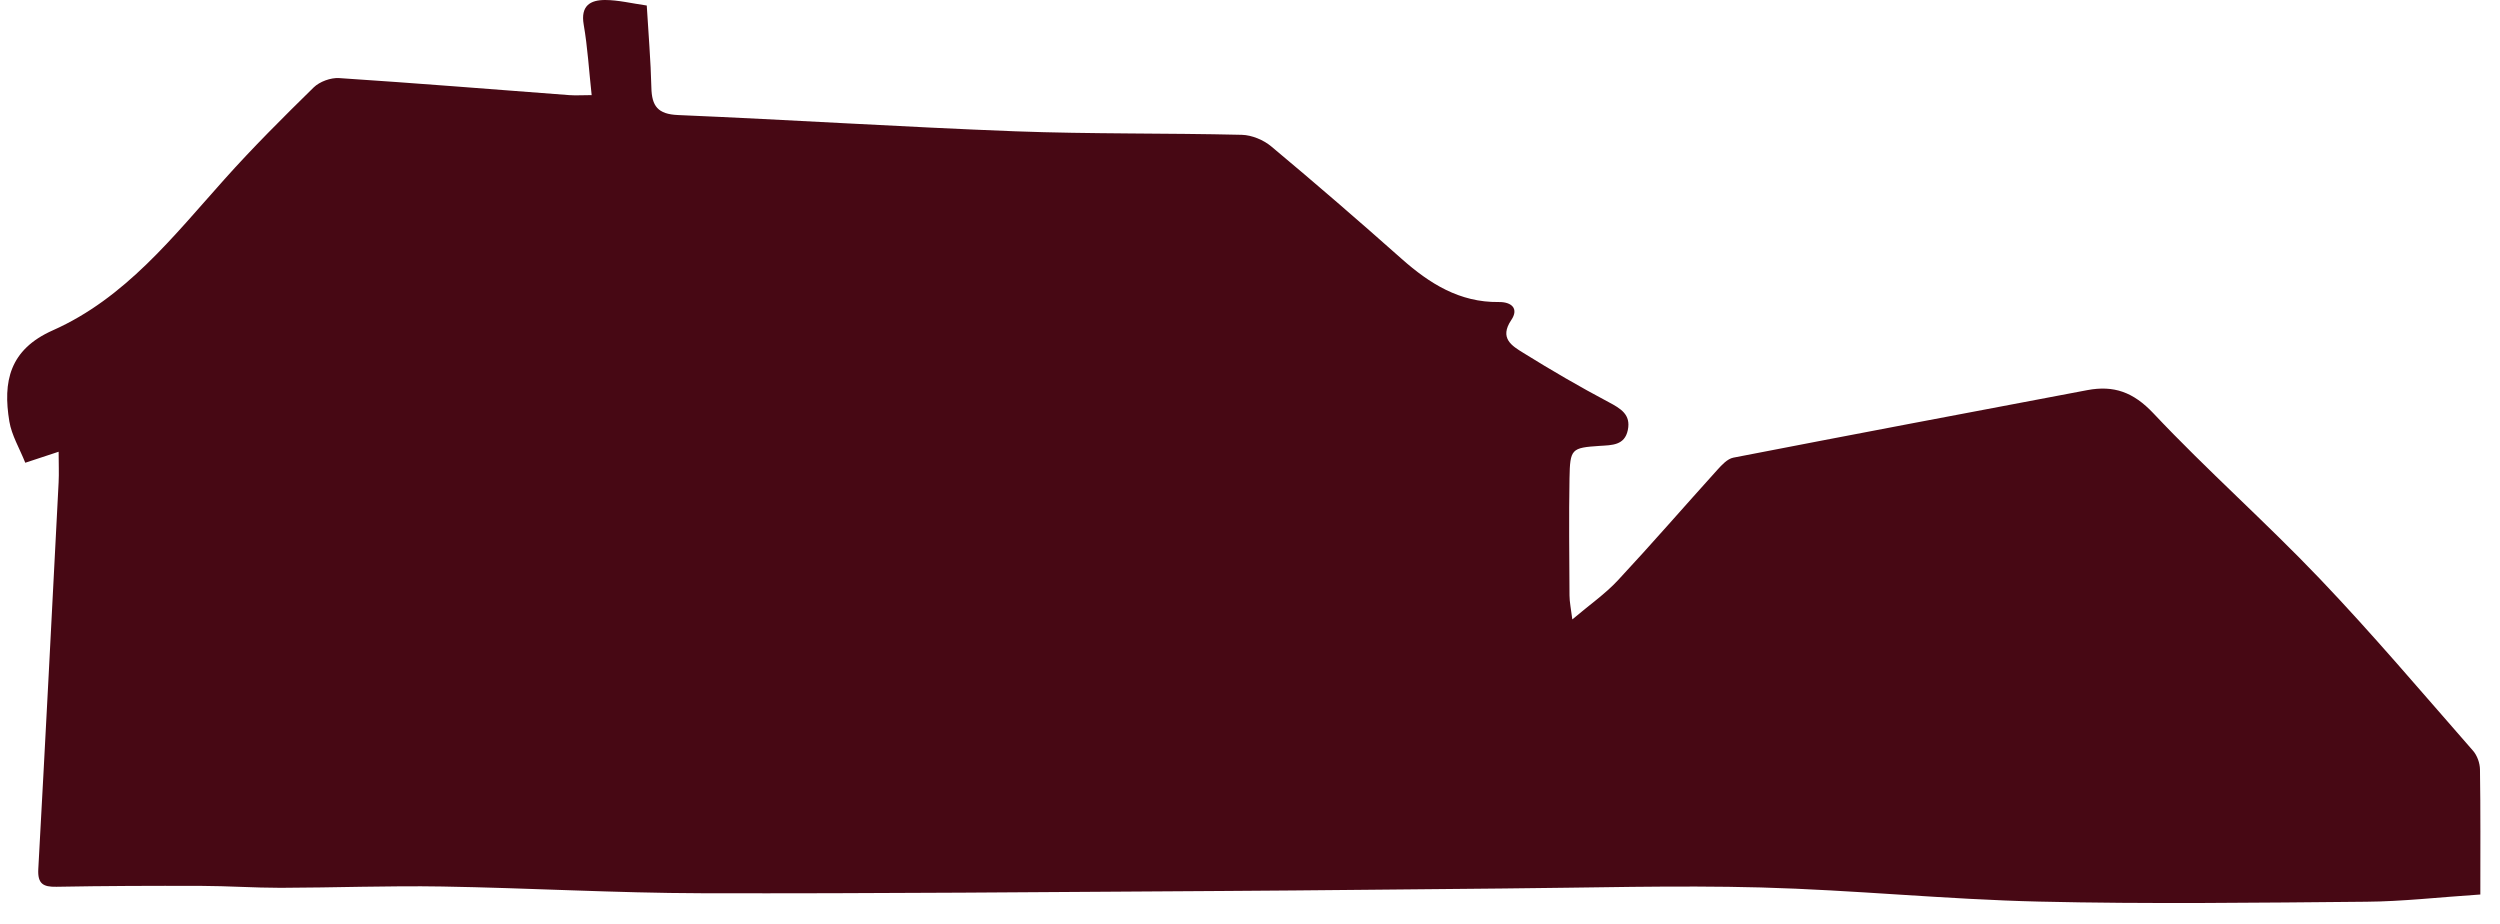
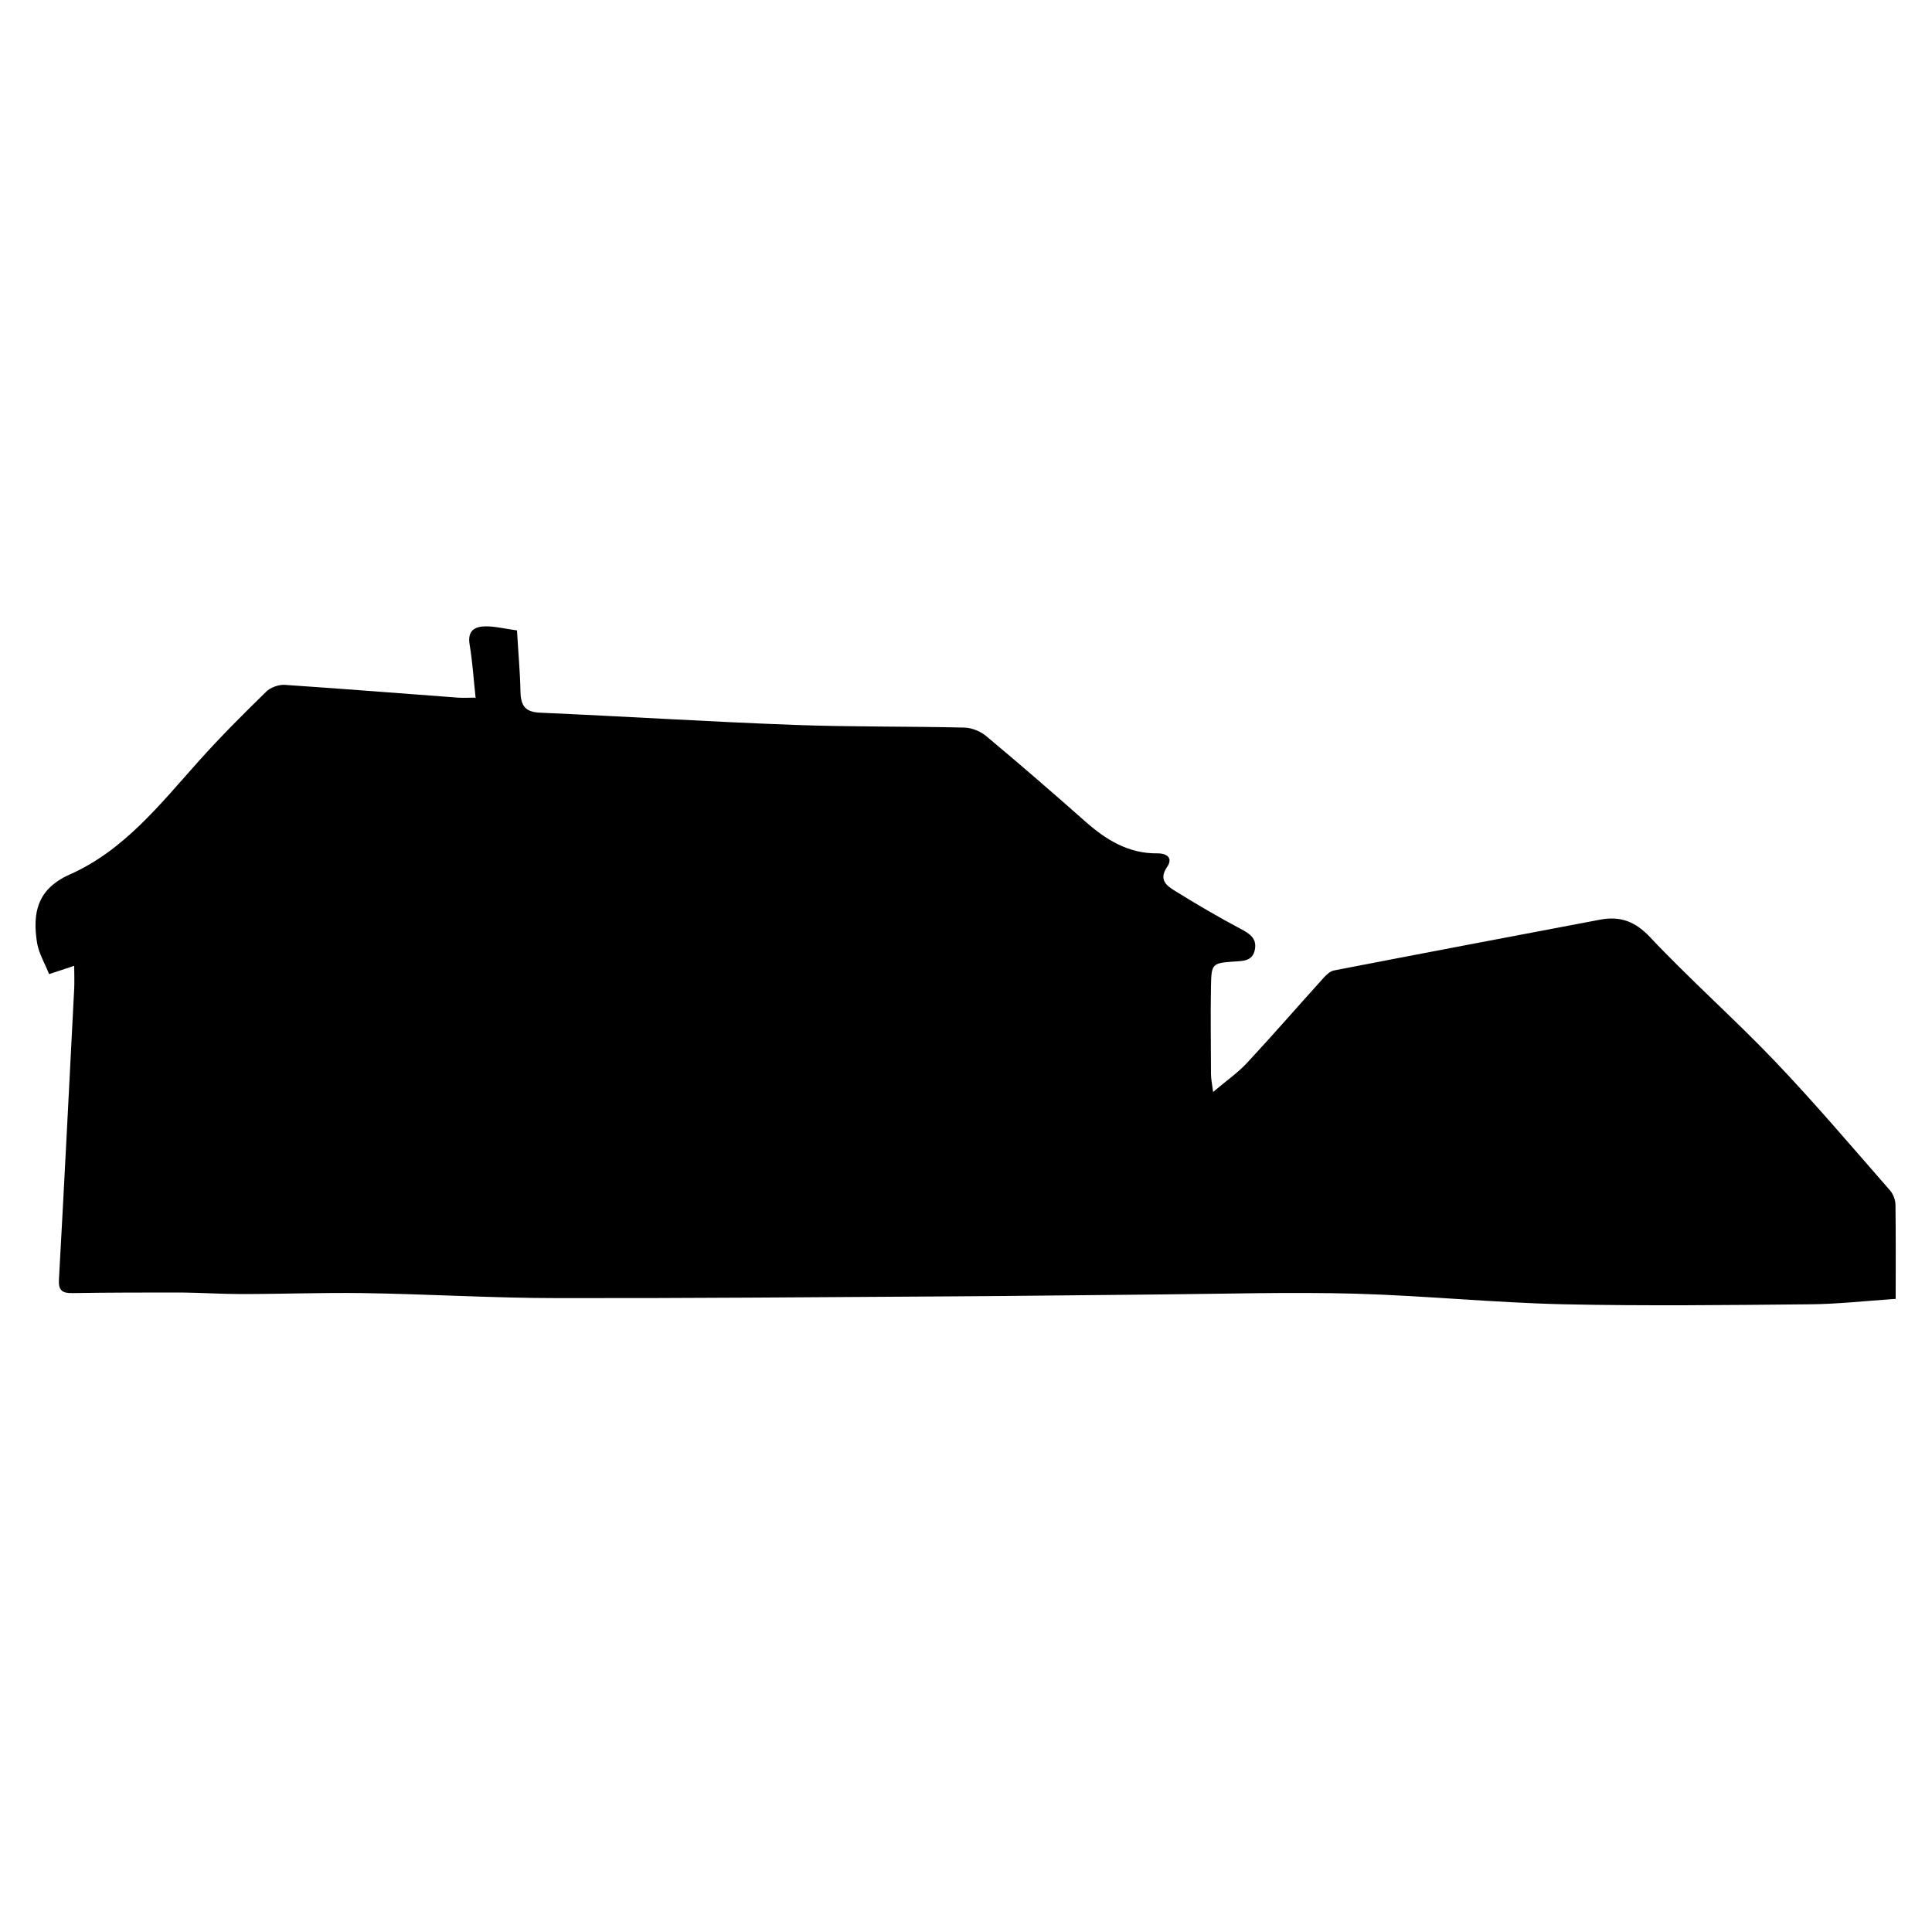
- <svg xmlns="http://www.w3.org/2000/svg" width="111" height="41" viewBox="0 0 111 41" fill="none">
-   <path d="M26.271 4.235C26.148 3.112 26.09 2.093 25.916 1.093C25.772 0.254 26.209 -0.003 26.877 2.69369e-05C27.455 0.003 28.03 0.147 28.716 0.245C28.789 1.49 28.893 2.687 28.921 3.887C28.939 4.71 29.205 5.071 30.108 5.108C35.099 5.319 40.087 5.64 45.079 5.83C48.43 5.955 51.784 5.906 55.138 5.986C55.584 5.998 56.105 6.215 56.45 6.506C58.403 8.137 60.328 9.802 62.231 11.491C63.474 12.593 64.808 13.431 66.54 13.41C67.131 13.401 67.437 13.713 67.103 14.206C66.552 15.02 67.137 15.359 67.636 15.668C68.872 16.436 70.133 17.171 71.421 17.853C71.963 18.141 72.419 18.407 72.275 19.096C72.134 19.778 71.571 19.763 71.029 19.797C69.769 19.882 69.71 19.922 69.686 21.238C69.655 22.97 69.677 24.705 69.686 26.437C69.686 26.731 69.753 27.025 69.811 27.502C70.579 26.85 71.274 26.37 71.834 25.767C73.334 24.157 74.775 22.493 76.25 20.861C76.449 20.641 76.697 20.372 76.96 20.32C82.196 19.304 87.438 18.312 92.68 17.321C93.853 17.101 94.722 17.407 95.612 18.352C97.993 20.88 100.606 23.187 103.003 25.7C105.353 28.163 107.553 30.767 109.799 33.329C109.986 33.54 110.108 33.883 110.111 34.167C110.139 35.991 110.127 37.815 110.127 39.716C108.272 39.838 106.672 40.025 105.068 40.037C100.227 40.08 95.386 40.144 90.547 40.031C86.422 39.936 82.306 39.514 78.181 39.403C74.368 39.302 70.549 39.419 66.733 39.449C62.605 39.483 58.476 39.535 54.351 39.559C46.621 39.605 38.894 39.679 31.164 39.66C27.317 39.651 23.471 39.425 19.624 39.361C17.237 39.321 14.85 39.413 12.463 39.419C11.285 39.419 10.107 39.336 8.928 39.333C6.786 39.327 4.647 39.333 2.505 39.373C1.911 39.385 1.666 39.235 1.7 38.589C2.015 32.864 2.309 27.138 2.603 21.412C2.624 20.996 2.603 20.58 2.603 20.057C2.028 20.246 1.602 20.387 1.122 20.546C0.868 19.907 0.519 19.331 0.415 18.713C0.124 16.951 0.412 15.524 2.349 14.665C5.559 13.239 7.692 10.5 9.969 7.957C11.23 6.546 12.573 5.209 13.926 3.883C14.192 3.623 14.685 3.443 15.058 3.467C18.464 3.691 21.867 3.966 25.27 4.223C25.57 4.245 25.873 4.223 26.265 4.223L26.271 4.235Z" fill="#470814" />
+ <svg xmlns="http://www.w3.org/2000/svg" id="Layer_1" data-name="Layer 1" viewBox="0 0 100 100">
+   <path d="m24.62,36.14c-.11-.98-.16-1.88-.31-2.76-.13-.74.26-.96.84-.96.51,0,1.01.13,1.61.21.06,1.09.16,2.14.18,3.19.02.72.25,1.04,1.04,1.07,4.38.19,8.75.47,13.12.63,2.94.11,5.88.07,8.82.14.39.01.85.2,1.15.46,1.71,1.43,3.4,2.89,5.07,4.37,1.09.97,2.26,1.7,3.78,1.68.52,0,.79.27.49.7-.48.71.03,1.01.47,1.28,1.08.67,2.19,1.32,3.32,1.92.47.25.87.49.75,1.09-.12.6-.62.58-1.09.61-1.11.08-1.16.11-1.18,1.26-.03,1.52,0,3.04,0,4.56,0,.26.06.52.11.93.67-.57,1.28-.99,1.77-1.52,1.31-1.41,2.58-2.87,3.87-4.3.17-.19.39-.43.62-.47,4.59-.89,9.19-1.76,13.78-2.63,1.03-.19,1.79.08,2.57.9,2.09,2.22,4.38,4.24,6.48,6.44,2.06,2.16,3.99,4.44,5.96,6.69.16.19.27.49.27.74.02,1.6.01,3.2.01,4.86-1.63.11-3.03.27-4.43.28-4.24.04-8.49.09-12.73,0-3.62-.08-7.23-.45-10.84-.55-3.34-.09-6.69.01-10.04.04-3.62.03-7.24.08-10.86.1-6.78.04-13.55.1-20.33.09-3.37,0-6.74-.21-10.12-.26-2.09-.03-4.19.05-6.28.05-1.03,0-2.07-.07-3.1-.08-1.88,0-3.75,0-5.63.03-.52.01-.74-.12-.71-.69.28-5.02.53-10.04.79-15.06.02-.36,0-.73,0-1.19-.5.17-.88.29-1.3.43-.22-.56-.53-1.07-.62-1.61-.25-1.55,0-2.8,1.7-3.55,2.81-1.25,4.68-3.65,6.68-5.88,1.11-1.24,2.28-2.41,3.47-3.57.23-.23.67-.39.99-.36,2.99.2,5.97.44,8.95.66.26.02.53,0,.87,0h0Z" style="stroke-width: 0px;" />
</svg>
